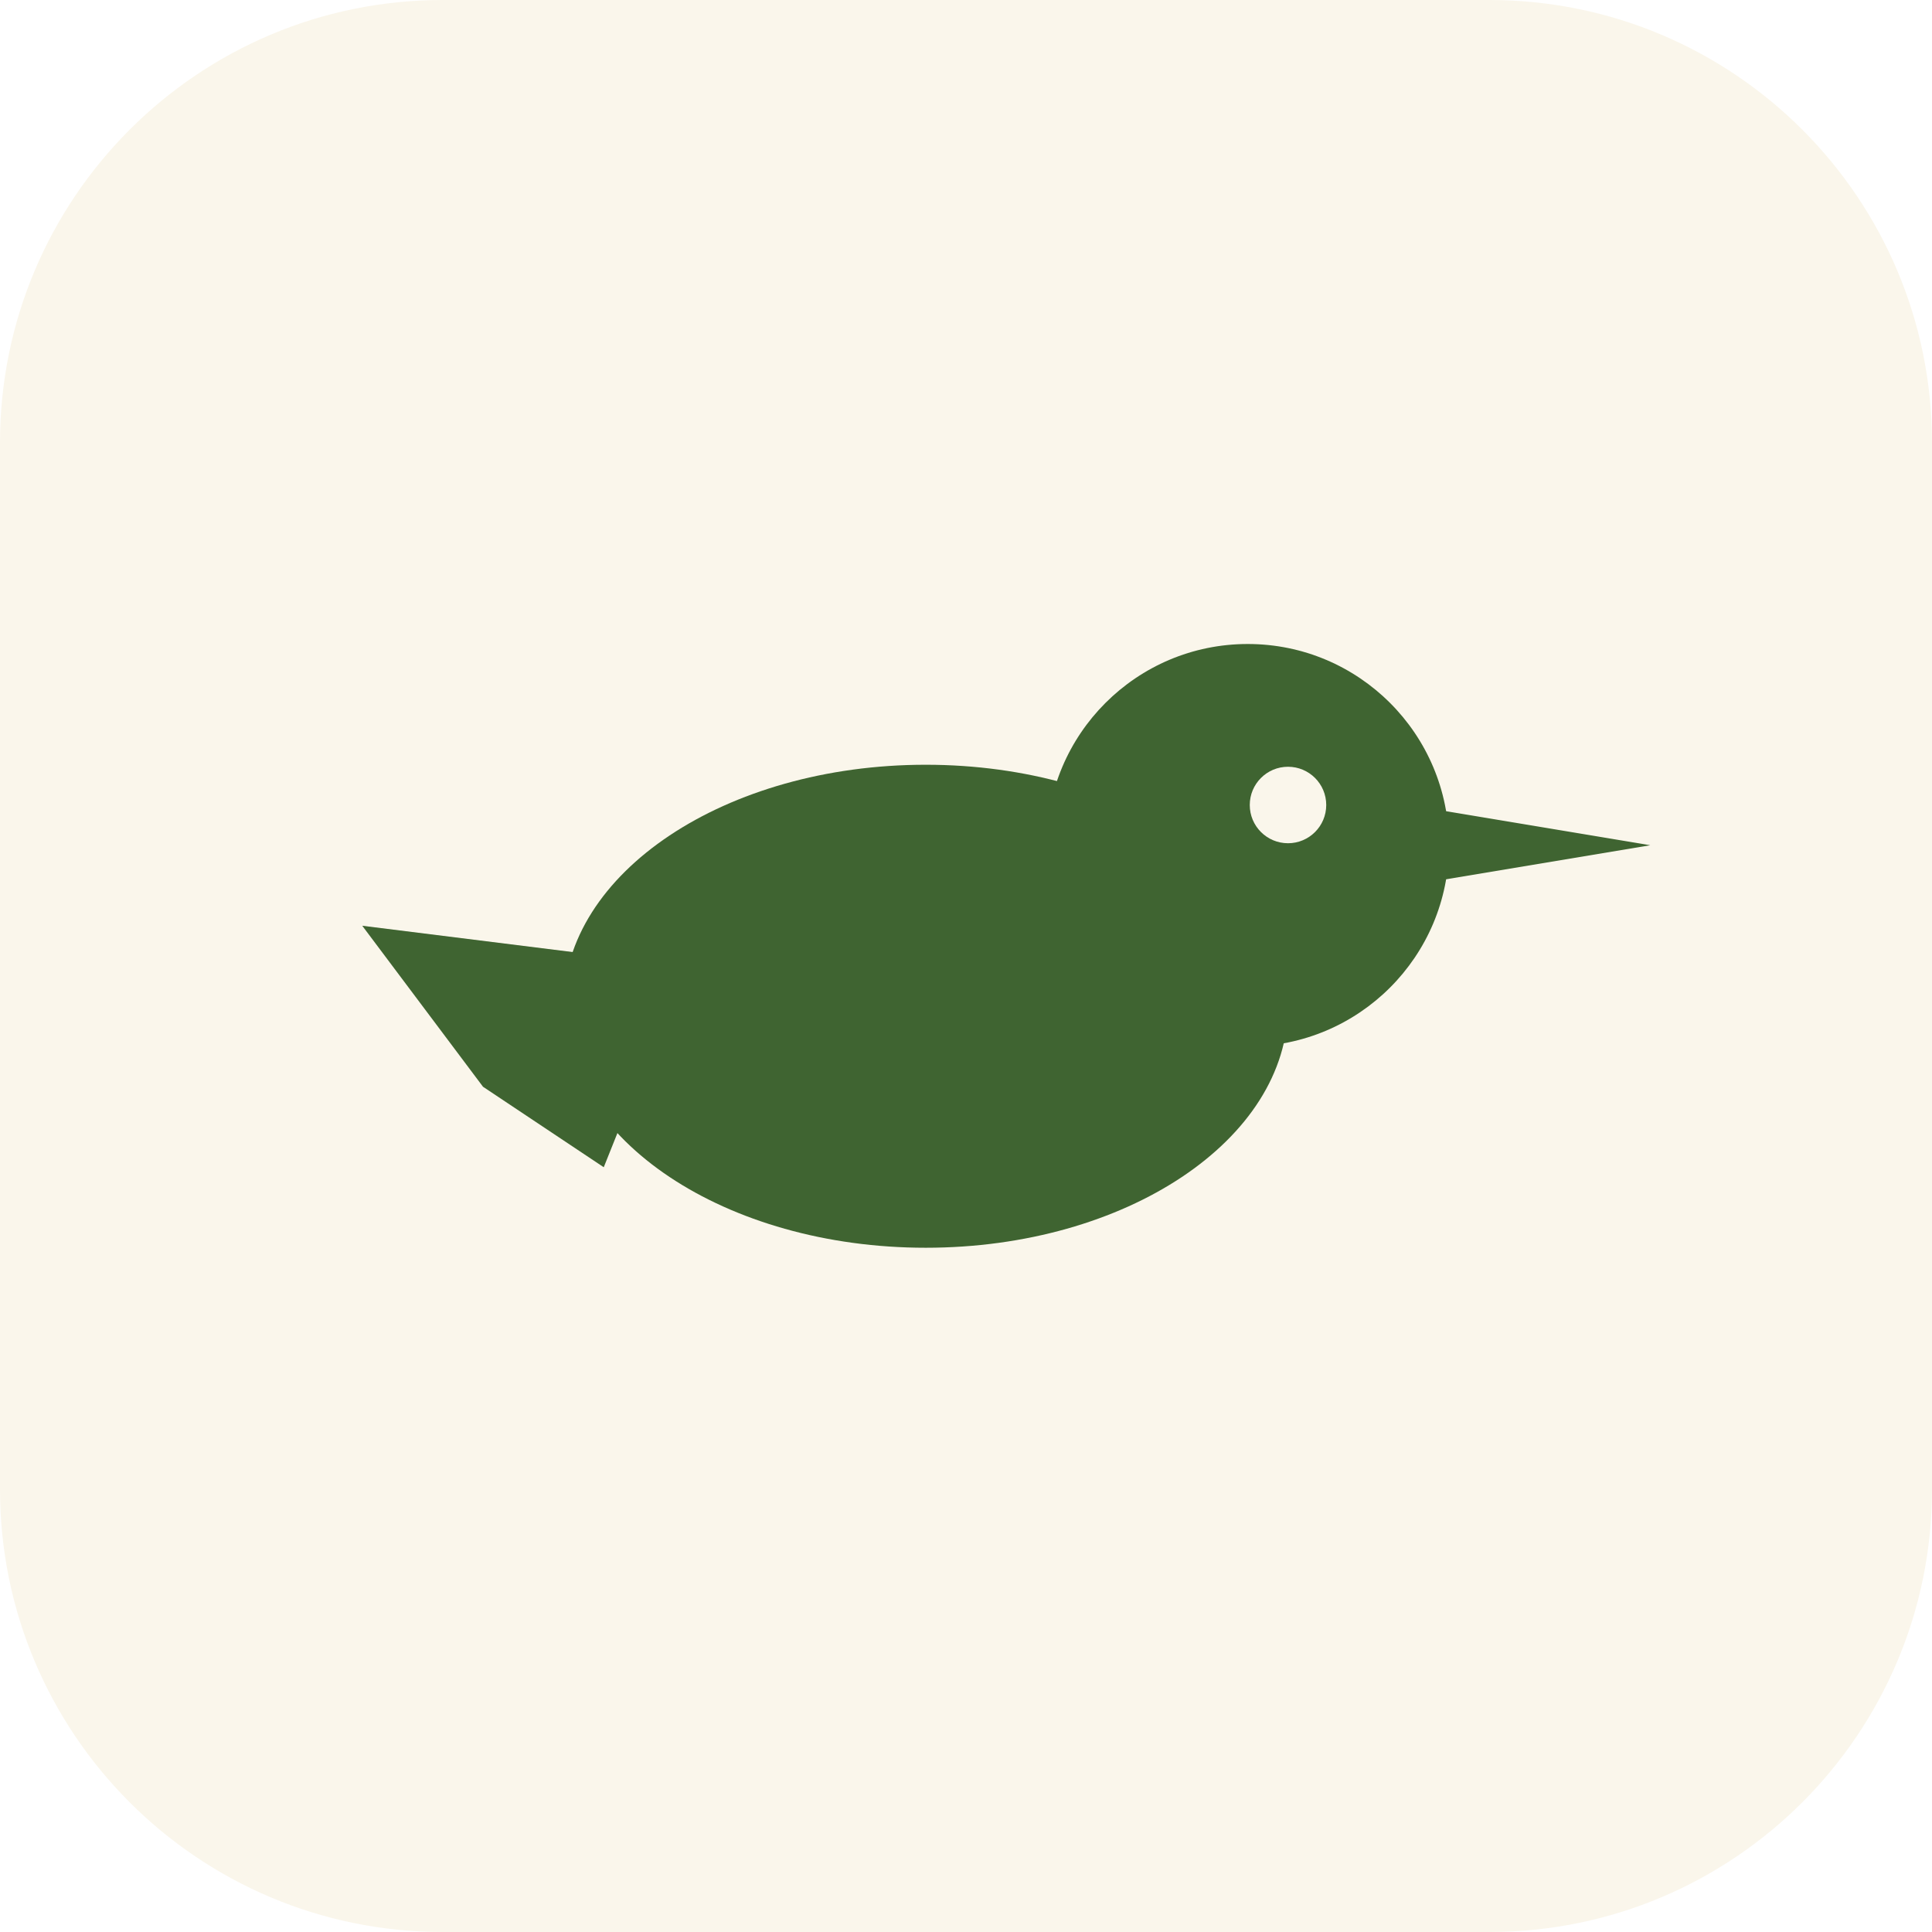
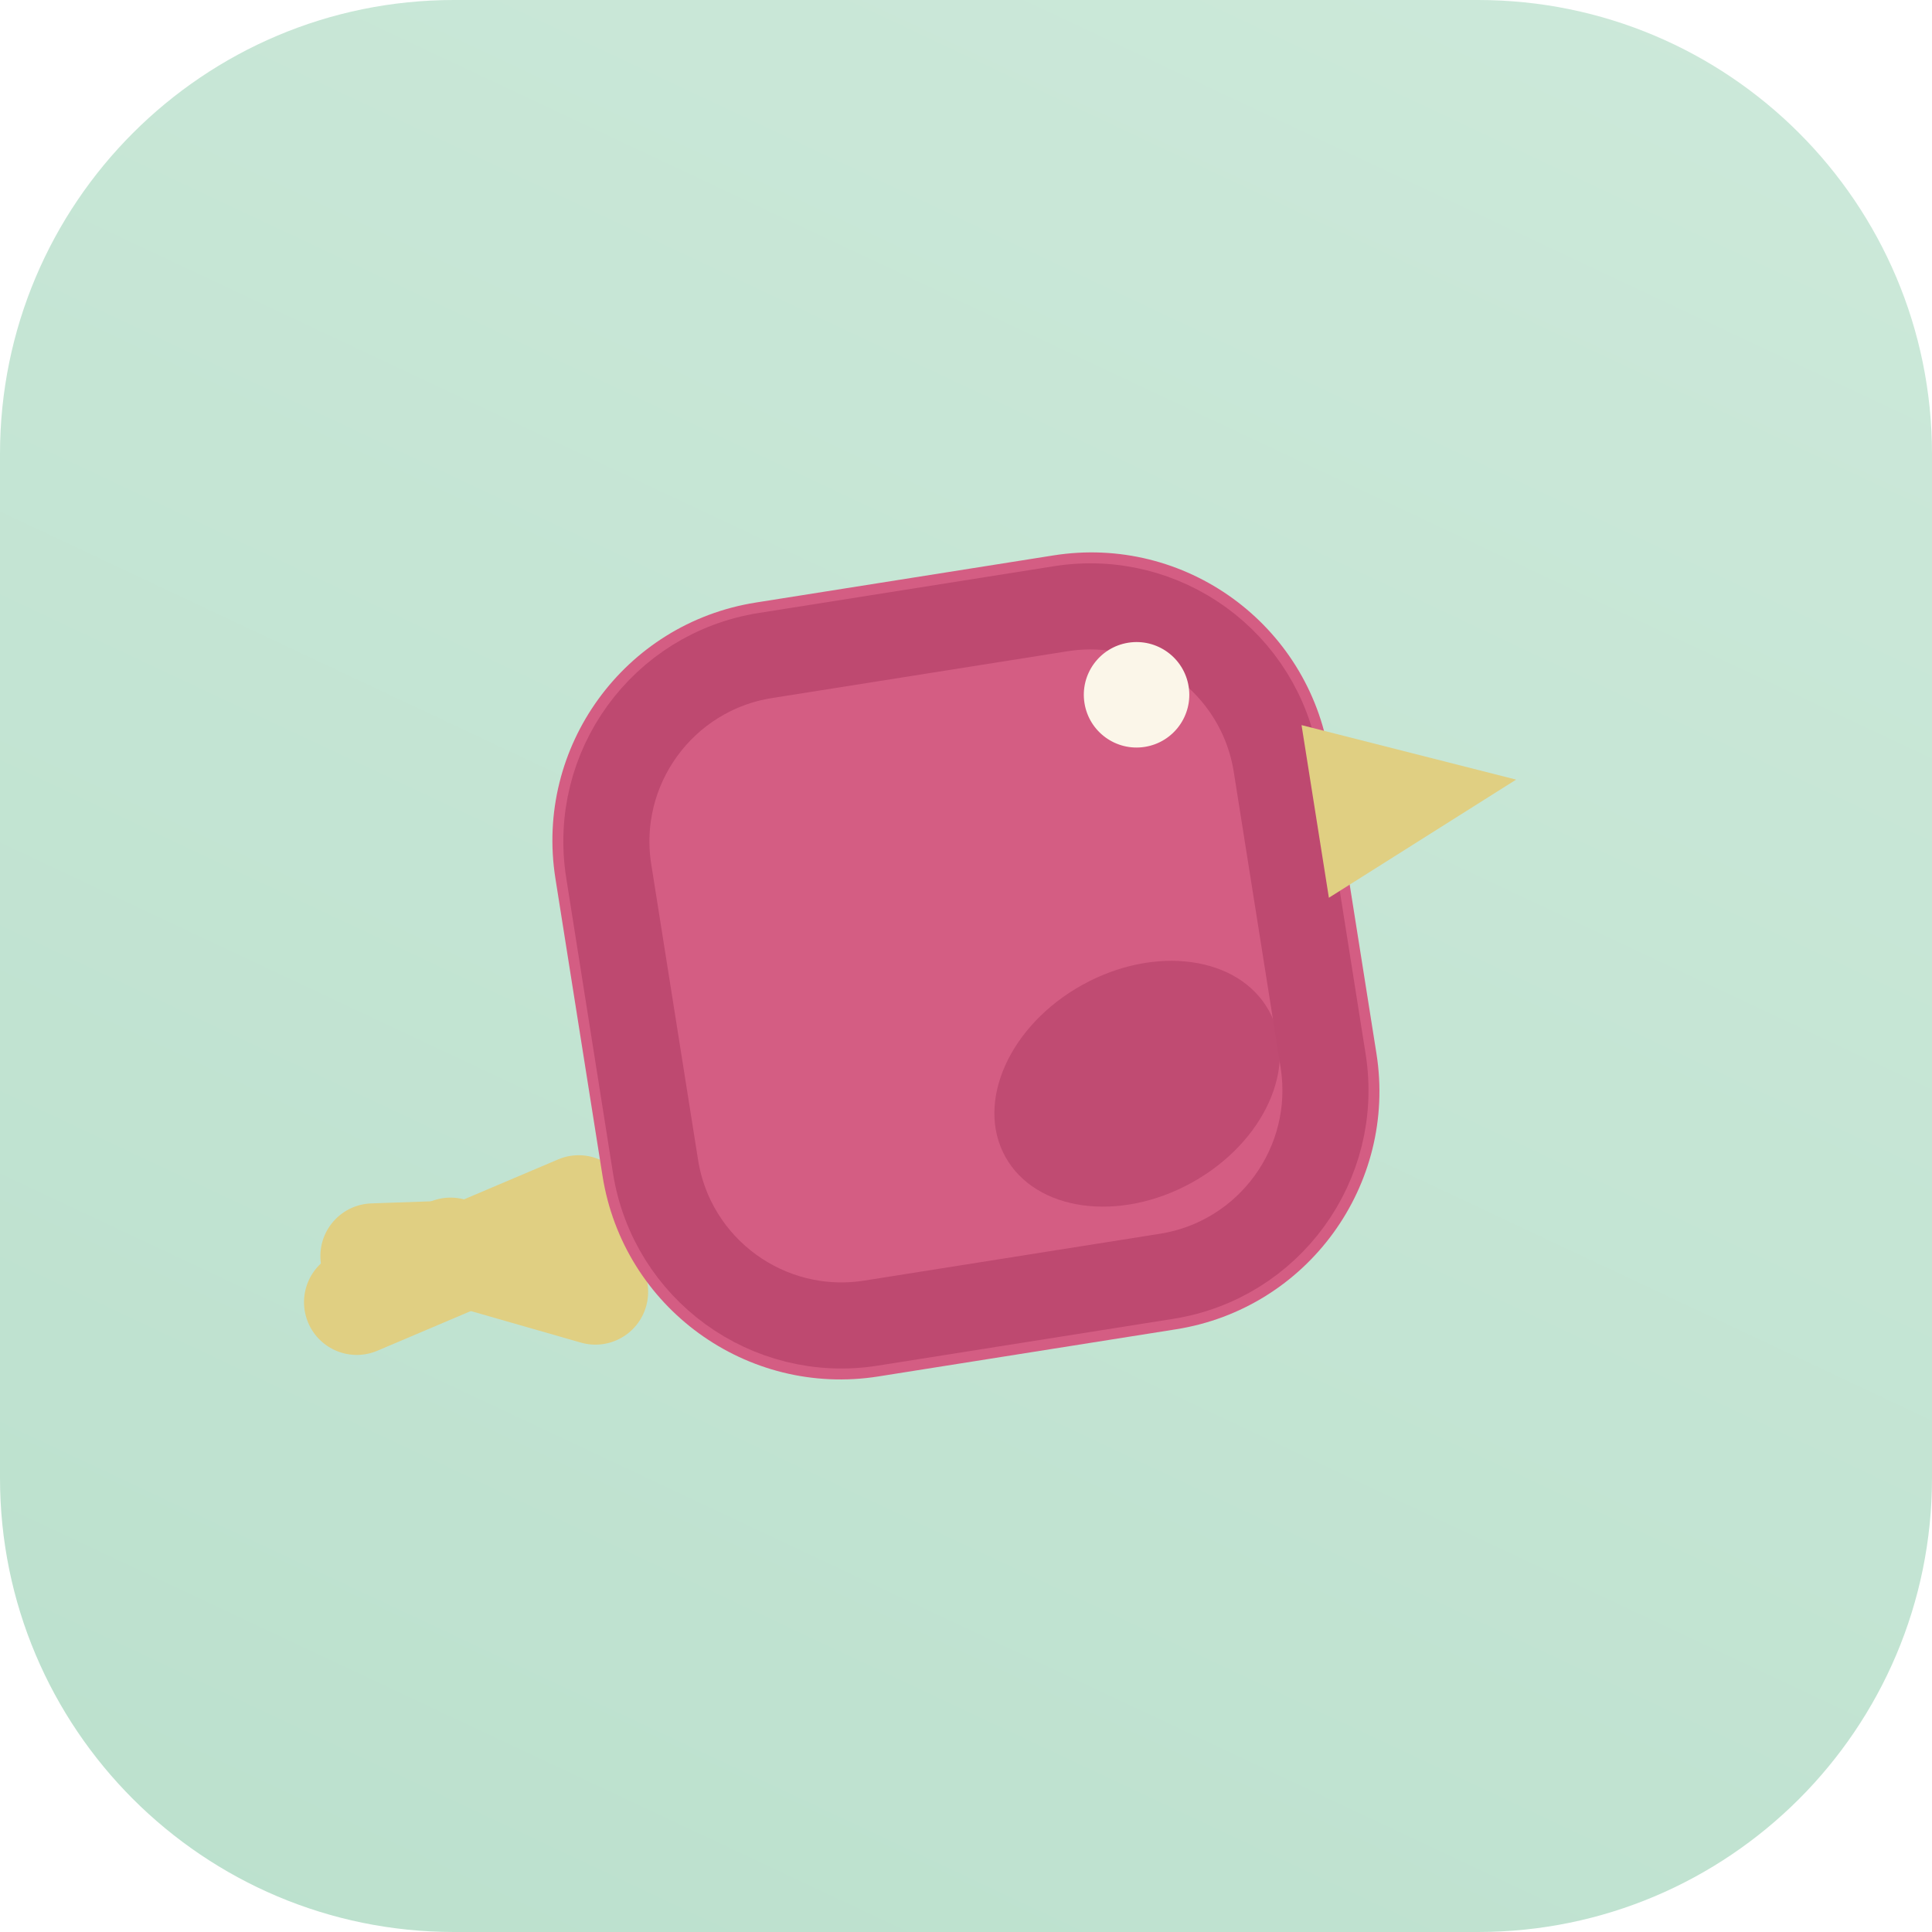
<svg xmlns="http://www.w3.org/2000/svg" viewBox="0 0 48 48">
-   <rect width="48" height="48" rx="11" fill="#faf6eb" />
-   <g transform="translate(8 12)">
-     <path d="M 1 11 L 9 12 L 7 17 L 4 15 Z" fill="#3f6431" />
-     <ellipse cx="15" cy="13" rx="9" ry="6" fill="#3f6431" />
-     <circle cx="23" cy="9" r="5" fill="#3f6431" />
-     <path d="M 27 8 L 33 9 L 27 10 Z" fill="#3f6431" />
-     <circle cx="24" cy="8" r="0.95" fill="#faf6eb" />
+   <defs>
+     <linearGradient id="jade" x1="0" y1="0" x2="1" y2="1" gradientTransform="rotate(70 0.5 0.5)">
+       <stop offset="0" stop-color="#CDE9DA" />
+       <stop offset="1" stop-color="#BBE0CD" />
+     </linearGradient>
+   </defs>
+   <rect width="48" height="48" rx="11.28" fill="url(#jade)" />
+   <g transform="translate(5.28 5.28) scale(1.337)">
+     <g transform="rotate(-9 14 14)">
+       <g fill="#E0CF82">
+         <rect x="7.14" y="16.1" width="6.44" height="1.96" rx="0.98" transform="rotate(166 7.14 17.08)" />
+         <rect x="7.14" y="17.22" width="5.88" height="1.96" rx="0.98" transform="rotate(187 7.14 18.2)" />
+         <rect x="7.14" y="18.34" width="4.76" height="1.96" rx="0.98" transform="rotate(205 7.14 19.32)" />
+       </g>
+       <rect x="6.72" y="6.72" width="14.56" height="14.56" rx="4.48" fill="#D45D83" />
+       <rect x="7.72" y="7.72" width="12.56" height="12.56" rx="3.5" fill="none" stroke="#BE4970" stroke-width="1.6" />
+       <ellipse cx="16.8" cy="16.66" rx="2.8" ry="2.1" fill="#BE4970" opacity="0.9" transform="rotate(-20 16.8 16.66)" />
+       <circle cx="17.92" cy="9.52" r="0.98" fill="#FBF6E9" />
+       <polygon points="20.86,10.556 20.86,13.804 24.64,12.18" fill="#E0CF82" />
+     </g>
  </g>
</svg>
